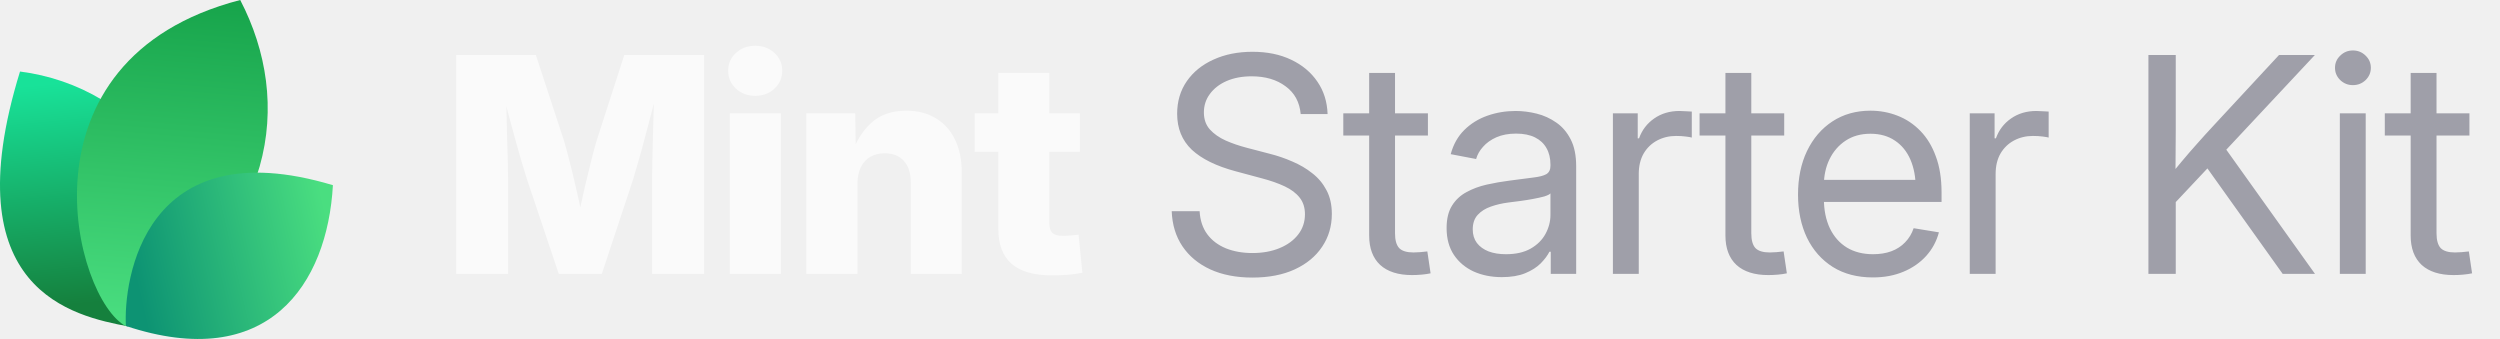
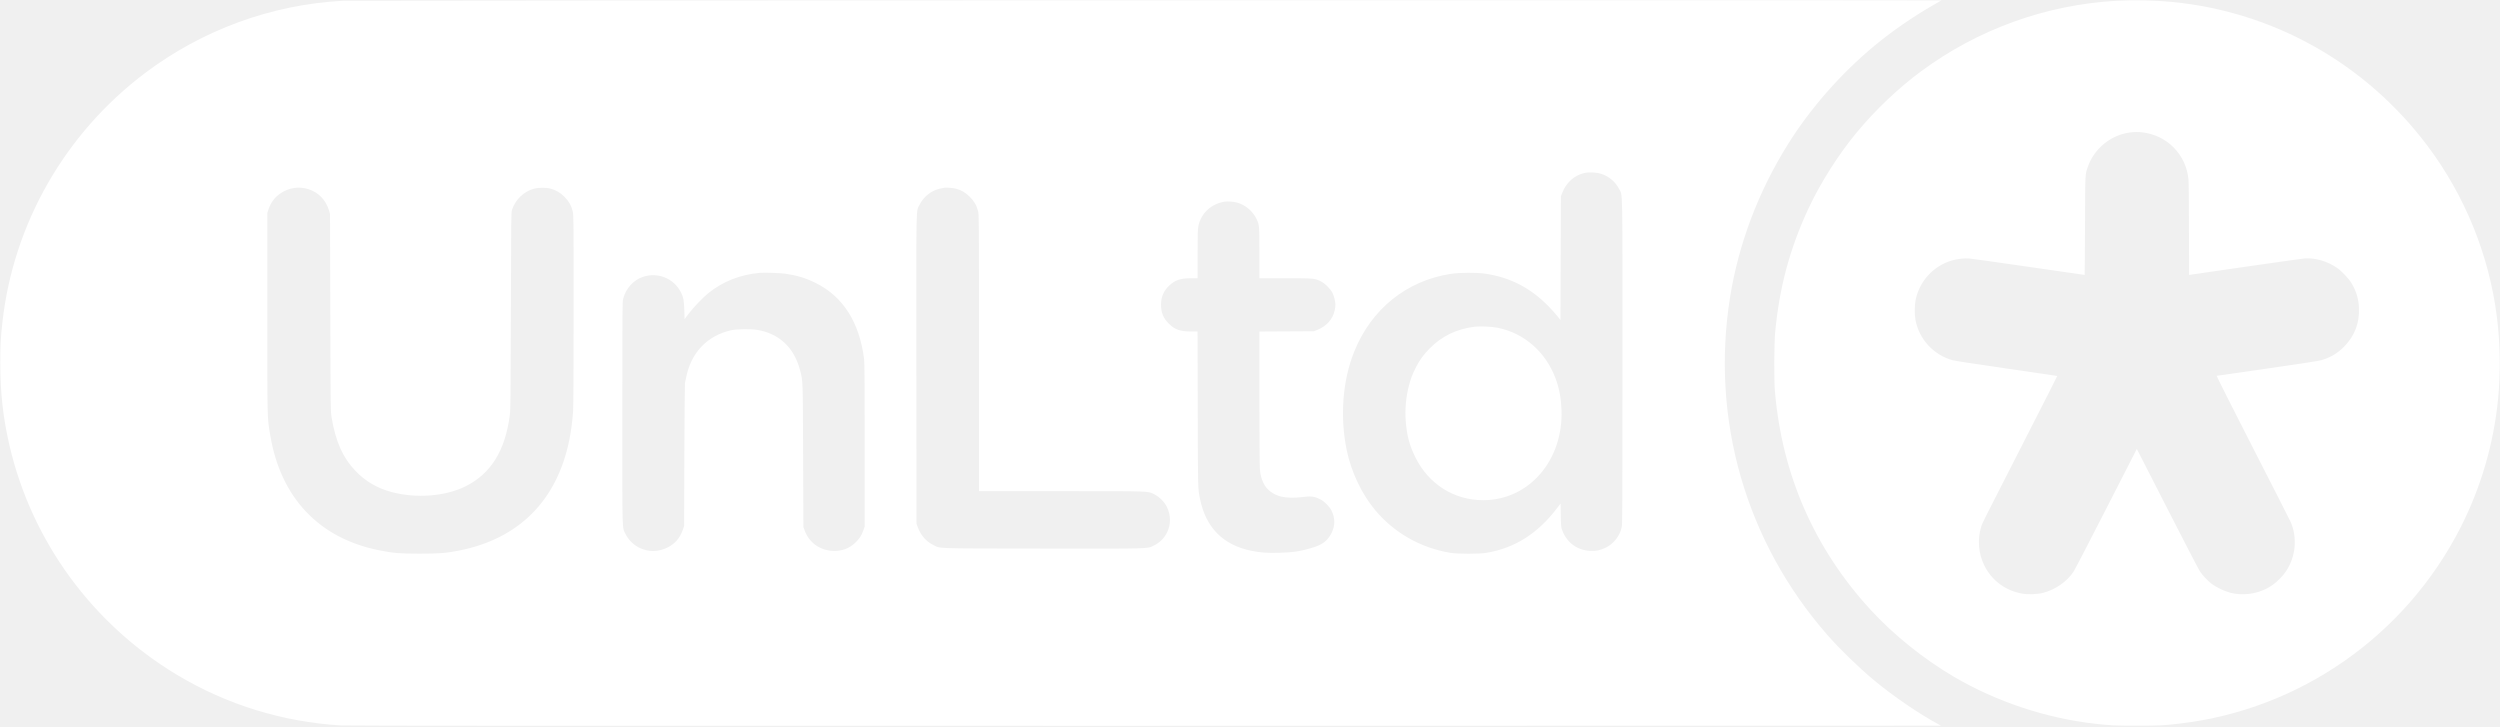
- <svg xmlns="http://www.w3.org/2000/svg" width="177" height="24" viewBox="0 0 177 24" fill="none">
-   <path d="M9.061 23.108C5.268 22.377 -3.391 20.627 1.417 5.064C9.634 6.099 16.973 14.064 9.061 23.108Z" fill="url(#paint0_linear_17557_2145)" />
-   <path d="M8.919 23.094C5.276 21.222 0.784 4.209 17.007 0C20.757 7.193 19.621 16.545 8.919 23.094Z" fill="url(#paint1_linear_17557_2145)" />
-   <path d="M8.914 23.079C8.735 19.882 10.159 9.085 23.57 13.111C23.181 20.123 18.984 26.418 8.914 23.079Z" fill="url(#paint2_linear_17557_2145)" />
-   <path d="M32.301 19.392V3.894H37.938L39.925 9.948C40.036 10.315 40.164 10.787 40.31 11.362C40.462 11.938 40.611 12.552 40.757 13.204C40.91 13.855 41.048 14.483 41.173 15.086C41.305 15.682 41.412 16.192 41.495 16.615H40.695C40.771 16.192 40.871 15.682 40.996 15.086C41.128 14.49 41.267 13.866 41.412 13.214C41.565 12.562 41.714 11.948 41.86 11.373C42.005 10.79 42.133 10.315 42.244 9.948L44.2 3.894H49.848V19.392H46.166V12.704C46.166 12.357 46.173 11.917 46.187 11.383C46.2 10.849 46.214 10.27 46.228 9.646C46.249 9.022 46.266 8.391 46.28 7.753C46.301 7.115 46.311 6.519 46.311 5.964H46.623C46.485 6.561 46.332 7.181 46.166 7.826C45.999 8.471 45.833 9.102 45.666 9.719C45.507 10.336 45.351 10.901 45.198 11.414C45.053 11.928 44.928 12.357 44.824 12.704L42.608 19.392H39.561L37.314 12.704C37.203 12.357 37.072 11.928 36.919 11.414C36.773 10.901 36.614 10.34 36.441 9.729C36.274 9.112 36.104 8.481 35.931 7.836C35.764 7.192 35.608 6.567 35.463 5.964H35.827C35.834 6.512 35.844 7.105 35.858 7.743C35.872 8.374 35.886 9.005 35.9 9.636C35.92 10.26 35.938 10.839 35.952 11.373C35.965 11.907 35.972 12.351 35.972 12.704V19.392H32.301ZM51.668 19.392V8.024H55.288V19.392H51.668ZM53.468 6.786C52.927 6.786 52.473 6.616 52.105 6.276C51.738 5.93 51.554 5.507 51.554 5.007C51.554 4.508 51.738 4.088 52.105 3.749C52.473 3.409 52.927 3.239 53.468 3.239C54.009 3.239 54.463 3.409 54.83 3.749C55.198 4.082 55.382 4.501 55.382 5.007C55.382 5.507 55.198 5.93 54.83 6.276C54.463 6.616 54.009 6.786 53.468 6.786ZM60.708 13.027V19.392H57.088V8.024H60.551L60.593 10.967H60.281C60.593 10.024 61.061 9.268 61.685 8.7C62.309 8.124 63.138 7.836 64.171 7.836C64.975 7.836 65.672 8.017 66.262 8.377C66.851 8.731 67.302 9.234 67.614 9.885C67.933 10.537 68.092 11.307 68.092 12.194V19.392H64.483V12.912C64.483 12.26 64.32 11.754 63.994 11.394C63.675 11.033 63.221 10.853 62.632 10.853C62.25 10.853 61.914 10.936 61.623 11.102C61.332 11.269 61.106 11.515 60.947 11.841C60.787 12.16 60.708 12.555 60.708 13.027ZM76.456 8.024V10.749H69.008V8.024H76.456ZM70.683 5.163H74.292V15.783C74.292 16.102 74.361 16.334 74.5 16.48C74.646 16.625 74.899 16.698 75.259 16.698C75.405 16.698 75.596 16.688 75.831 16.667C76.074 16.646 76.251 16.629 76.362 16.615L76.632 19.309C76.313 19.378 75.963 19.427 75.582 19.455C75.207 19.482 74.836 19.496 74.469 19.496C73.2 19.496 72.25 19.222 71.619 18.674C70.995 18.127 70.683 17.308 70.683 16.22V5.163Z" fill="#FAFAFA" />
-   <path d="M88.667 19.652C87.523 19.652 86.528 19.458 85.682 19.07C84.843 18.681 84.188 18.137 83.716 17.437C83.245 16.736 82.992 15.908 82.957 14.951H84.933C84.968 15.596 85.148 16.14 85.474 16.584C85.8 17.021 86.24 17.354 86.795 17.582C87.35 17.804 87.974 17.915 88.667 17.915C89.388 17.915 90.026 17.801 90.581 17.572C91.143 17.343 91.583 17.024 91.902 16.615C92.228 16.199 92.391 15.717 92.391 15.169C92.391 14.698 92.266 14.306 92.017 13.994C91.767 13.675 91.413 13.408 90.956 13.193C90.498 12.978 89.954 12.787 89.323 12.621L87.502 12.132C86.123 11.765 85.082 11.255 84.382 10.603C83.689 9.944 83.342 9.095 83.342 8.055C83.342 7.174 83.571 6.404 84.028 5.746C84.486 5.087 85.117 4.577 85.921 4.217C86.726 3.849 87.645 3.666 88.678 3.666C89.718 3.666 90.63 3.853 91.413 4.227C92.204 4.602 92.824 5.122 93.275 5.787C93.726 6.446 93.965 7.209 93.993 8.076H92.089C92.013 7.23 91.656 6.574 91.018 6.11C90.387 5.638 89.586 5.403 88.615 5.403C87.95 5.403 87.36 5.513 86.847 5.735C86.341 5.957 85.946 6.262 85.661 6.651C85.377 7.032 85.235 7.469 85.235 7.961C85.235 8.447 85.377 8.849 85.661 9.168C85.946 9.48 86.317 9.74 86.774 9.948C87.232 10.149 87.724 10.319 88.251 10.457L89.884 10.884C90.439 11.023 90.977 11.206 91.496 11.435C92.023 11.657 92.495 11.934 92.911 12.267C93.334 12.593 93.67 12.995 93.92 13.474C94.17 13.945 94.294 14.504 94.294 15.149C94.294 16.015 94.066 16.788 93.608 17.468C93.157 18.148 92.512 18.681 91.673 19.07C90.834 19.458 89.832 19.652 88.667 19.652ZM101.097 8.024V9.594H95.106V8.024H101.097ZM96.937 5.163H98.767V16.521C98.767 17 98.865 17.347 99.059 17.562C99.26 17.77 99.6 17.874 100.078 17.874C100.21 17.874 100.366 17.867 100.546 17.853C100.733 17.832 100.903 17.815 101.056 17.801L101.285 19.351C101.097 19.392 100.886 19.423 100.65 19.444C100.414 19.465 100.189 19.475 99.974 19.475C98.996 19.475 98.244 19.236 97.717 18.758C97.197 18.272 96.937 17.579 96.937 16.677V5.163ZM106.33 19.621C105.595 19.621 104.932 19.489 104.343 19.226C103.754 18.955 103.285 18.564 102.939 18.05C102.592 17.53 102.419 16.896 102.419 16.147C102.419 15.495 102.547 14.965 102.804 14.556C103.06 14.146 103.403 13.828 103.833 13.599C104.263 13.363 104.742 13.186 105.269 13.068C105.796 12.95 106.333 12.857 106.881 12.787C107.574 12.69 108.132 12.617 108.555 12.569C108.978 12.52 109.287 12.441 109.481 12.33C109.675 12.212 109.772 12.014 109.772 11.737V11.654C109.772 11.203 109.679 10.815 109.492 10.489C109.311 10.163 109.041 9.91 108.68 9.729C108.32 9.549 107.872 9.459 107.338 9.459C106.805 9.459 106.34 9.546 105.945 9.719C105.556 9.892 105.241 10.118 104.998 10.395C104.755 10.665 104.593 10.953 104.509 11.258L102.71 10.915C102.897 10.222 103.22 9.65 103.677 9.199C104.135 8.748 104.679 8.412 105.31 8.19C105.941 7.968 106.607 7.857 107.307 7.857C107.8 7.857 108.295 7.92 108.795 8.044C109.301 8.169 109.765 8.381 110.188 8.679C110.611 8.97 110.951 9.369 111.208 9.875C111.464 10.374 111.593 11.005 111.593 11.768V19.392H109.793V17.822H109.7C109.568 18.085 109.363 18.359 109.086 18.643C108.809 18.921 108.444 19.153 107.994 19.34C107.543 19.527 106.988 19.621 106.33 19.621ZM106.621 17.998C107.321 17.998 107.904 17.867 108.368 17.603C108.84 17.333 109.19 16.986 109.419 16.563C109.654 16.133 109.772 15.682 109.772 15.211V13.692C109.703 13.769 109.554 13.841 109.325 13.911C109.096 13.973 108.829 14.032 108.524 14.088C108.226 14.143 107.921 14.192 107.609 14.233C107.304 14.275 107.033 14.309 106.798 14.337C106.354 14.393 105.938 14.49 105.549 14.628C105.168 14.76 104.86 14.954 104.624 15.211C104.388 15.467 104.27 15.811 104.27 16.241C104.27 16.615 104.367 16.934 104.561 17.198C104.762 17.461 105.04 17.662 105.393 17.801C105.747 17.933 106.156 17.998 106.621 17.998ZM114.193 19.392V8.024H115.951V9.792H116.045C116.253 9.209 116.61 8.741 117.116 8.388C117.622 8.034 118.219 7.857 118.905 7.857C119.058 7.857 119.217 7.864 119.384 7.878C119.55 7.885 119.682 7.892 119.779 7.899V9.74C119.716 9.719 119.578 9.695 119.363 9.667C119.155 9.639 118.922 9.625 118.666 9.625C118.174 9.625 117.726 9.733 117.324 9.948C116.922 10.163 116.603 10.471 116.367 10.874C116.138 11.276 116.024 11.758 116.024 12.319V19.392H114.193ZM126.322 8.024V9.594H120.33V8.024H126.322ZM122.161 5.163H123.992V16.521C123.992 17 124.089 17.347 124.283 17.562C124.484 17.77 124.824 17.874 125.302 17.874C125.434 17.874 125.59 17.867 125.77 17.853C125.958 17.832 126.127 17.815 126.28 17.801L126.509 19.351C126.322 19.392 126.11 19.423 125.874 19.444C125.639 19.465 125.413 19.475 125.198 19.475C124.221 19.475 123.468 19.236 122.941 18.758C122.421 18.272 122.161 17.579 122.161 16.677V5.163ZM132.604 19.642C131.502 19.642 130.555 19.396 129.765 18.903C128.974 18.404 128.364 17.714 127.934 16.834C127.511 15.946 127.3 14.927 127.3 13.775C127.3 12.611 127.511 11.584 127.934 10.697C128.364 9.802 128.964 9.102 129.734 8.596C130.51 8.089 131.408 7.836 132.428 7.836C133.1 7.836 133.738 7.954 134.341 8.19C134.952 8.426 135.489 8.783 135.954 9.261C136.425 9.74 136.793 10.343 137.056 11.071C137.327 11.792 137.462 12.645 137.462 13.63V14.296H128.433V12.735H136.463L135.631 13.297C135.631 12.541 135.506 11.876 135.257 11.3C135.007 10.725 134.643 10.277 134.165 9.958C133.686 9.632 133.107 9.469 132.428 9.469C131.748 9.469 131.162 9.632 130.67 9.958C130.177 10.284 129.796 10.725 129.526 11.279C129.262 11.827 129.13 12.441 129.13 13.12V14.046C129.13 14.864 129.273 15.572 129.557 16.168C129.841 16.757 130.243 17.211 130.763 17.53C131.283 17.842 131.901 17.998 132.615 17.998C133.093 17.998 133.523 17.929 133.905 17.79C134.293 17.645 134.619 17.433 134.882 17.156C135.153 16.879 135.354 16.546 135.486 16.157L137.275 16.449C137.108 17.08 136.81 17.634 136.38 18.113C135.95 18.591 135.413 18.966 134.768 19.236C134.123 19.507 133.402 19.642 132.604 19.642ZM139.459 19.392V8.024H141.217V9.792H141.311C141.519 9.209 141.876 8.741 142.382 8.388C142.888 8.034 143.485 7.857 144.171 7.857C144.324 7.857 144.483 7.864 144.649 7.878C144.816 7.885 144.948 7.892 145.045 7.899V9.74C144.982 9.719 144.844 9.695 144.629 9.667C144.421 9.639 144.188 9.625 143.932 9.625C143.439 9.625 142.992 9.733 142.59 9.948C142.188 10.163 141.869 10.471 141.633 10.874C141.404 11.276 141.29 11.758 141.29 12.319V19.392H139.459ZM153.429 14.961V12.715C153.783 12.257 154.136 11.82 154.49 11.404C154.844 10.981 155.204 10.565 155.572 10.156C155.939 9.74 156.314 9.327 156.695 8.918L161.355 3.894H163.893L157.277 10.967H157.184L153.429 14.961ZM152.108 19.392V3.894H154.043V9.241L154.022 12.559L154.043 13.505V19.392H152.108ZM161.615 19.392L155.967 11.477L157.173 9.969L163.903 19.392H161.615ZM165.661 19.392V8.024H167.492V19.392H165.661ZM166.587 6.027C166.24 6.027 165.942 5.909 165.692 5.673C165.443 5.43 165.318 5.139 165.318 4.799C165.318 4.459 165.443 4.172 165.692 3.936C165.942 3.693 166.24 3.572 166.587 3.572C166.934 3.572 167.232 3.693 167.482 3.936C167.731 4.172 167.856 4.459 167.856 4.799C167.856 5.139 167.731 5.43 167.482 5.673C167.232 5.909 166.934 6.027 166.587 6.027ZM174.836 8.024V9.594H168.844V8.024H174.836ZM170.675 5.163H172.506V16.521C172.506 17 172.603 17.347 172.797 17.562C172.998 17.77 173.338 17.874 173.816 17.874C173.948 17.874 174.104 17.867 174.284 17.853C174.472 17.832 174.641 17.815 174.794 17.801L175.023 19.351C174.836 19.392 174.624 19.423 174.388 19.444C174.153 19.465 173.927 19.475 173.712 19.475C172.735 19.475 171.982 19.236 171.455 18.758C170.935 18.272 170.675 17.579 170.675 16.677V5.163Z" fill="#9F9FA9" />
-   <defs>
-     <linearGradient id="paint0_linear_17557_2145" x1="3.776" y1="5.916" x2="5.232" y2="21.559" gradientUnits="userSpaceOnUse">
-       <stop stop-color="#18E299" />
-       <stop offset="1" stop-color="#15803D" />
-     </linearGradient>
-     <linearGradient id="paint1_linear_17557_2145" x1="12.171" y1="-0.718" x2="10.19" y2="22.983" gradientUnits="userSpaceOnUse">
-       <stop stop-color="#16A34A" />
-       <stop offset="1" stop-color="#4ADE80" />
-     </linearGradient>
-     <linearGradient id="paint2_linear_17557_2145" x1="23.133" y1="15.353" x2="9.338" y2="18.52" gradientUnits="userSpaceOnUse">
-       <stop stop-color="#4ADE80" />
-       <stop offset="1" stop-color="#0D9373" />
-     </linearGradient>
-   </defs>
+ <svg xmlns="http://www.w3.org/2000/svg" width="7014" height="2038" viewBox="0 0 7014 2038">
+   <g id="Group">
+     <path id="Path" fill="#ffffff" stroke="none" d="M 962 2.133 C 761.733 12.933 568.267 83.6 407.333 204.667 C 182.933 373.6 37.467 627.467 6.8 904 C 1.867 947.333 0.8 968.667 0.8 1018 C 0.8 1102.533 8.533 1172.133 26.8 1250.667 C 89.067 1518.133 258.933 1750.667 496.133 1893.067 C 636 1977.067 792.933 2025.467 956.667 2035.333 C 973.733 2036.4 1624.133 2036.667 3213.333 2036.4 L 5446 2036 L 5440.133 2032.933 C 5385.467 2003.733 5312.133 1953.733 5257.333 1908.133 C 5215.867 1873.733 5160.8 1820.267 5126.8 1781.333 C 4897.867 1519.733 4798.933 1176 4854 833.2 C 4878.133 683.333 4933.2 537.733 5015.867 405.333 C 5079.467 303.6 5164 207.2 5259.333 128 C 5307.867 87.867 5366.933 46.933 5423.467 14.533 C 5435.867 7.467 5446.267 1.467 5446.533 1.2 C 5447.733 0.133 981.333 1.067 962 2.133 Z M 4492.933 487.867 C 4514.4 494.8 4532.8 510.667 4542.8 530.667 C 4552.8 550.8 4552 509.733 4552 1014.667 C 4552 1408.8 4551.733 1470.533 4550 1478.667 C 4544.933 1503.067 4527.2 1525.867 4505.067 1536.533 C 4489.867 1543.867 4477.467 1546.4 4461.333 1545.6 C 4424 1543.467 4395.6 1522.133 4382.4 1486.4 C 4379.867 1479.467 4379.467 1475.2 4378.933 1445.6 L 4378.4 1412.667 L 4368 1426.267 C 4314.133 1496.933 4249.867 1537.6 4170.8 1550.933 C 4150.267 1554.4 4089.467 1554.4 4068.667 1550.933 C 3985.467 1536.933 3911.867 1495.2 3858.267 1431.333 C 3820.267 1385.867 3790.8 1323.733 3778.133 1262 C 3759.067 1168.267 3766.8 1067.6 3799.333 986.667 C 3847.2 867.333 3945.867 787.733 4070 768.4 C 4095.067 764.533 4143.333 764.267 4167.333 767.867 C 4238.133 778.533 4295.2 808.267 4346 860.8 C 4354.133 869.2 4364.533 880.933 4369.333 886.933 L 4378 898 L 4378.667 724.267 L 4379.333 550.667 L 4383.2 540.667 C 4394.133 512.267 4417.333 491.6 4445.333 485.333 C 4458.4 482.4 4479.2 483.467 4492.933 487.867 Z M 864.8 530.533 C 893.333 539.6 913.867 560.533 922.933 590 L 925.867 600 L 926.667 876.667 C 927.467 1151.333 927.467 1153.467 930.267 1170.667 C 941.467 1238.667 962 1284.4 997.867 1321.733 C 1025.867 1350.8 1058.933 1370 1099.2 1380.667 C 1168.533 1398.933 1250 1392.533 1306.533 1364.267 C 1377.067 1328.933 1417.2 1264.533 1430.133 1166 C 1432.4 1149.467 1432.667 1126.267 1433.333 872 C 1434 608.8 1434.133 595.6 1436.533 588.667 C 1446.267 559.333 1469.733 537.067 1498.667 529.2 C 1510.267 526.133 1532.4 526 1544 529.067 C 1559.333 533.067 1571.6 540.133 1583.467 552 C 1595.733 564.267 1602.533 576 1606.667 592.133 C 1609.333 602.267 1609.333 608 1609.333 868.533 C 1609.333 1038.133 1608.8 1141.733 1607.867 1154 C 1606 1181.067 1602 1211.2 1597.2 1234.667 C 1562.533 1404.4 1456.133 1511.2 1288.667 1544.533 C 1251.6 1551.867 1233.2 1553.333 1177.333 1553.333 C 1119.333 1553.333 1103.333 1551.867 1061.067 1543.333 C 893.867 1509.067 787.067 1395.333 758.133 1220.667 C 749.6 1169.2 750 1186.533 750 878 L 750 597.333 L 753.6 586.533 C 760.133 567.6 771.2 552.933 787.467 542.133 C 810.667 526.533 838.8 522.4 864.8 530.533 Z M 2682 529.333 C 2696.667 533.067 2708.933 540.267 2720.667 552 C 2733.067 564.267 2740 576.267 2744 592.133 C 2746.667 602.267 2746.667 608.667 2746.667 990.267 L 2746.667 1378 L 2978.4 1378 C 3235.067 1378 3219.6 1377.467 3238.667 1386.933 C 3252.533 1393.733 3267.2 1408.4 3273.867 1422.4 C 3285.333 1446.133 3285.333 1471.6 3274 1494.4 C 3265.6 1510.933 3253.467 1522.8 3236.4 1530.933 C 3217.867 1539.867 3234 1539.467 2924.667 1539.067 C 2610.133 1538.667 2640.267 1539.6 2617.467 1528.4 C 2598.267 1519.067 2583.067 1501.467 2574.933 1479.067 L 2571.333 1469.333 L 2570.933 1035.467 C 2570.667 552 2569.733 595.333 2580.133 574.267 C 2588.933 556.133 2605.067 541.2 2624.667 533.067 C 2630.533 530.667 2638 528.667 2649.333 526.8 C 2655.2 525.733 2673.733 527.2 2682 529.333 Z M 3469.867 568.133 C 3493.2 574.133 3515.067 592.4 3525.467 614.667 C 3533.2 631.2 3533.333 632.133 3533.333 709.6 L 3533.333 780.667 L 3606.4 780.667 C 3686.8 780.667 3688.533 780.8 3705.2 789.067 C 3717.2 794.933 3732.8 810.4 3738.533 822 C 3743.067 831.467 3746.667 846 3746.667 855.333 C 3746.667 858.667 3745.733 865.467 3744.667 870.4 C 3739.333 895.733 3721.6 915.467 3694.933 925.867 L 3686 929.333 L 3609.733 929.733 L 3533.333 930.133 L 3533.333 1116.4 C 3533.467 1220.133 3534 1308.533 3534.667 1316 C 3536.133 1332.533 3538.8 1342.533 3544.667 1355.067 C 3553.467 1373.733 3571.867 1387.867 3594.667 1393.333 C 3608.533 1396.667 3632.8 1397.333 3651.6 1394.8 C 3678 1391.333 3686.4 1392.267 3704 1400.8 C 3715.6 1406.533 3730.133 1421.067 3735.733 1432.667 C 3746 1453.333 3746 1474.533 3736.133 1494.667 C 3725.867 1515.333 3712.4 1526.533 3688.4 1534.533 C 3653.2 1546 3629.333 1550 3588.533 1550.933 C 3554.4 1551.733 3536.933 1550.533 3511.2 1545.333 C 3431.733 1529.333 3383.067 1480.267 3366.8 1399.867 C 3360.667 1369.867 3360.8 1375.333 3360.4 1147.6 L 3359.867 930 L 3341.467 930 C 3310.933 930 3296.133 924.8 3279.2 908 C 3263.867 892.933 3257.333 876.933 3257.333 854.667 C 3257.333 833.333 3264.8 815.867 3280 801.467 C 3296.667 785.867 3311.733 780.667 3340.933 780.667 L 3360 780.667 L 3360 712.667 C 3360 656 3360.4 642.8 3362.133 634.4 C 3369.6 598.4 3397.733 572 3435.333 565.867 C 3443.867 564.533 3459.867 565.6 3469.867 568.133 Z M 2203.333 767.867 C 2236.8 772.8 2261.067 780.267 2288.667 794 C 2365.6 832.267 2411.2 904.267 2424.267 1007.333 C 2425.6 1018.4 2426 1068.267 2426 1249.333 L 2426 1477.333 L 2422.4 1487.333 C 2417.067 1502.4 2412.533 1509.6 2401.333 1520.933 C 2383.733 1538.667 2361.6 1546.933 2336 1545.6 C 2299.467 1543.6 2269.867 1522 2257.6 1488.4 L 2254 1478.667 L 2253.2 1278.667 C 2252.4 1059.733 2252.8 1070.133 2244.533 1038.267 C 2228 974.8 2185.333 935.067 2122.667 925.2 C 2105.6 922.533 2066 923.2 2051.333 926.533 C 1983.6 941.867 1938.267 989.867 1924.667 1060.667 C 1923.467 1066.933 1922.133 1073.2 1921.733 1074.667 C 1921.2 1076.133 1920.533 1167.067 1920 1276.667 L 1919.333 1476 L 1915.6 1486.667 C 1907.467 1509.733 1893.467 1525.867 1872.933 1536 C 1846.4 1549.067 1819.867 1549.333 1793.467 1536.667 C 1778.267 1529.333 1762.667 1514 1755.6 1499.333 C 1745.067 1477.867 1746 1509.333 1746 1159.333 C 1746 865.333 1746.133 846.133 1748.4 838 C 1756.267 808.8 1777.2 785.733 1803.733 776.8 C 1845.6 762.667 1890.667 781.067 1910.4 820.133 C 1917.467 834 1919.067 842.8 1919.867 870.267 L 1920.667 895.333 L 1932 880.267 C 1944.933 863.2 1972 834.8 1986.667 822.933 C 2028 789.6 2076.133 770.533 2132 765.467 C 2144 764.4 2190.267 766 2203.333 767.867 Z" />
+     <path id="path1" fill="#ffffff" stroke="none" d="M 4137.333 916.667 C 4087.2 922.8 4046 942.533 4012 976.667 C 3994.4 994.267 3983.333 1009.333 3972.933 1029.733 C 3962.8 1049.467 3957.867 1062.4 3952.667 1082.667 C 3944.533 1114.133 3941.467 1148.667 3943.867 1180.667 C 3947.067 1222 3954.133 1248.933 3970.8 1282.667 C 4008 1358.267 4079.2 1403.333 4161.333 1403.333 C 4289.867 1403.333 4386.8 1290.933 4380.933 1148.667 C 4379.6 1116.4 4374.267 1088.4 4364.4 1062 C 4336.4 986.8 4275.6 934 4200.533 919.333 C 4183.867 916.133 4152.933 914.8 4137.333 916.667 Z" />
+     <path id="path2" fill="#ffffff" stroke="none" d="M 5938.667 2.133 C 5739.467 13.333 5549.2 82.133 5389.333 200.4 C 5325.733 247.467 5262.4 307.6 5209.733 370.933 C 5158.533 432.533 5107.733 512.4 5074.133 584.4 C 5021.467 697.067 4992.133 806.267 4980.4 932.667 C 4977.467 965.467 4976.933 1065.6 4979.733 1098 C 4999.6 1331.467 5090.4 1538.933 5247.6 1710.267 C 5312.667 1781.2 5396.933 1848.933 5482 1898.8 C 5602.267 1969.067 5740.267 2014.933 5878 2030.533 C 5921.067 2035.467 5933.467 2036 5995.333 2036 C 6059.067 2036 6071.467 2035.333 6117.333 2029.867 C 6453.333 1990 6748.8 1783.333 6903.333 1480 C 6960.267 1368.267 6996.267 1245.2 7008.533 1120 C 7015.867 1046.267 7014.667 962.933 7005.2 888.667 C 6983.467 716.133 6915.733 549.2 6810.8 409.467 C 6637.333 178.4 6379.333 33.067 6093.333 5.333 C 6046.533 0.8 5984.667 -0.4 5938.667 2.133 Z M 6010.667 371.333 C 6044.667 375.467 6074.4 389.867 6097.867 413.2 C 6122.267 437.867 6136.933 469.2 6140 503.867 C 6140.8 512.267 6141.333 573.2 6141.333 644.933 C 6141.333 714.533 6141.467 771.333 6141.733 771.333 C 6142 771.333 6212.667 761.067 6298.8 748.533 C 6384.933 736.133 6460.4 725.467 6466.667 725.067 C 6496 723.067 6530.133 733.067 6556.667 751.467 C 6569.867 760.533 6588.8 780.533 6597.2 794.267 C 6610.267 815.333 6617.2 838.133 6618.267 863.467 C 6620.133 905.733 6606.8 941.067 6577.6 971.6 C 6559.2 990.667 6537.867 1003.467 6512.533 1010.533 C 6504.8 1012.8 6451.733 1020.933 6360.667 1034 C 6283.733 1045.067 6220 1054.267 6219.067 1054.4 C 6218.267 1054.533 6262.533 1142.533 6319.6 1254 C 6375.733 1363.6 6423.733 1458 6426.267 1463.6 C 6446.133 1508.533 6441.067 1562.133 6413.2 1603.467 C 6406 1614.4 6389.867 1631.067 6378.533 1639.333 C 6344.667 1664.533 6298.133 1673.467 6256.667 1662.8 C 6240.8 1658.667 6217.733 1647.6 6205.2 1638.133 C 6193.733 1629.333 6179.467 1614.267 6171.867 1602.667 C 6168.4 1597.467 6127.333 1518.267 6080.4 1426.4 L 5995.067 1259.467 L 5909.333 1427.067 C 5862.267 1519.2 5820.933 1598.8 5817.467 1604 C 5798.933 1631.867 5766.667 1654.267 5731.867 1663.333 C 5716.4 1667.333 5690.133 1668.4 5674 1665.6 C 5626.267 1657.2 5587.6 1628.4 5566.667 1585.467 C 5550.667 1552.933 5547.6 1512.667 5558.267 1478.667 C 5562.4 1465.467 5555.333 1479.733 5673.6 1248.267 C 5727.867 1142.133 5772.133 1055.067 5771.867 1054.8 C 5771.6 1054.533 5707.733 1045.2 5630 1034 C 5540.4 1021.067 5484.533 1012.533 5477.333 1010.4 C 5424.533 995.467 5384.267 951.6 5374.133 898 C 5371.2 882.667 5371.333 856.533 5374.533 841.333 C 5385.467 788.4 5424.8 745.733 5476.267 730.8 C 5491.333 726.4 5511.2 724.133 5524.533 725.2 C 5530.4 725.6 5605.733 736.133 5691.733 748.667 C 5777.733 761.067 5848.4 771.333 5848.667 771.333 C 5848.933 771.333 5849.467 709.067 5849.733 632.933 C 5850.267 482.133 5849.733 490.533 5858 467.2 C 5872 427.067 5905.467 393.467 5946 378.933 C 5966.933 371.467 5989.6 368.8 6010.667 371.333 Z" />
+   </g>
</svg>
